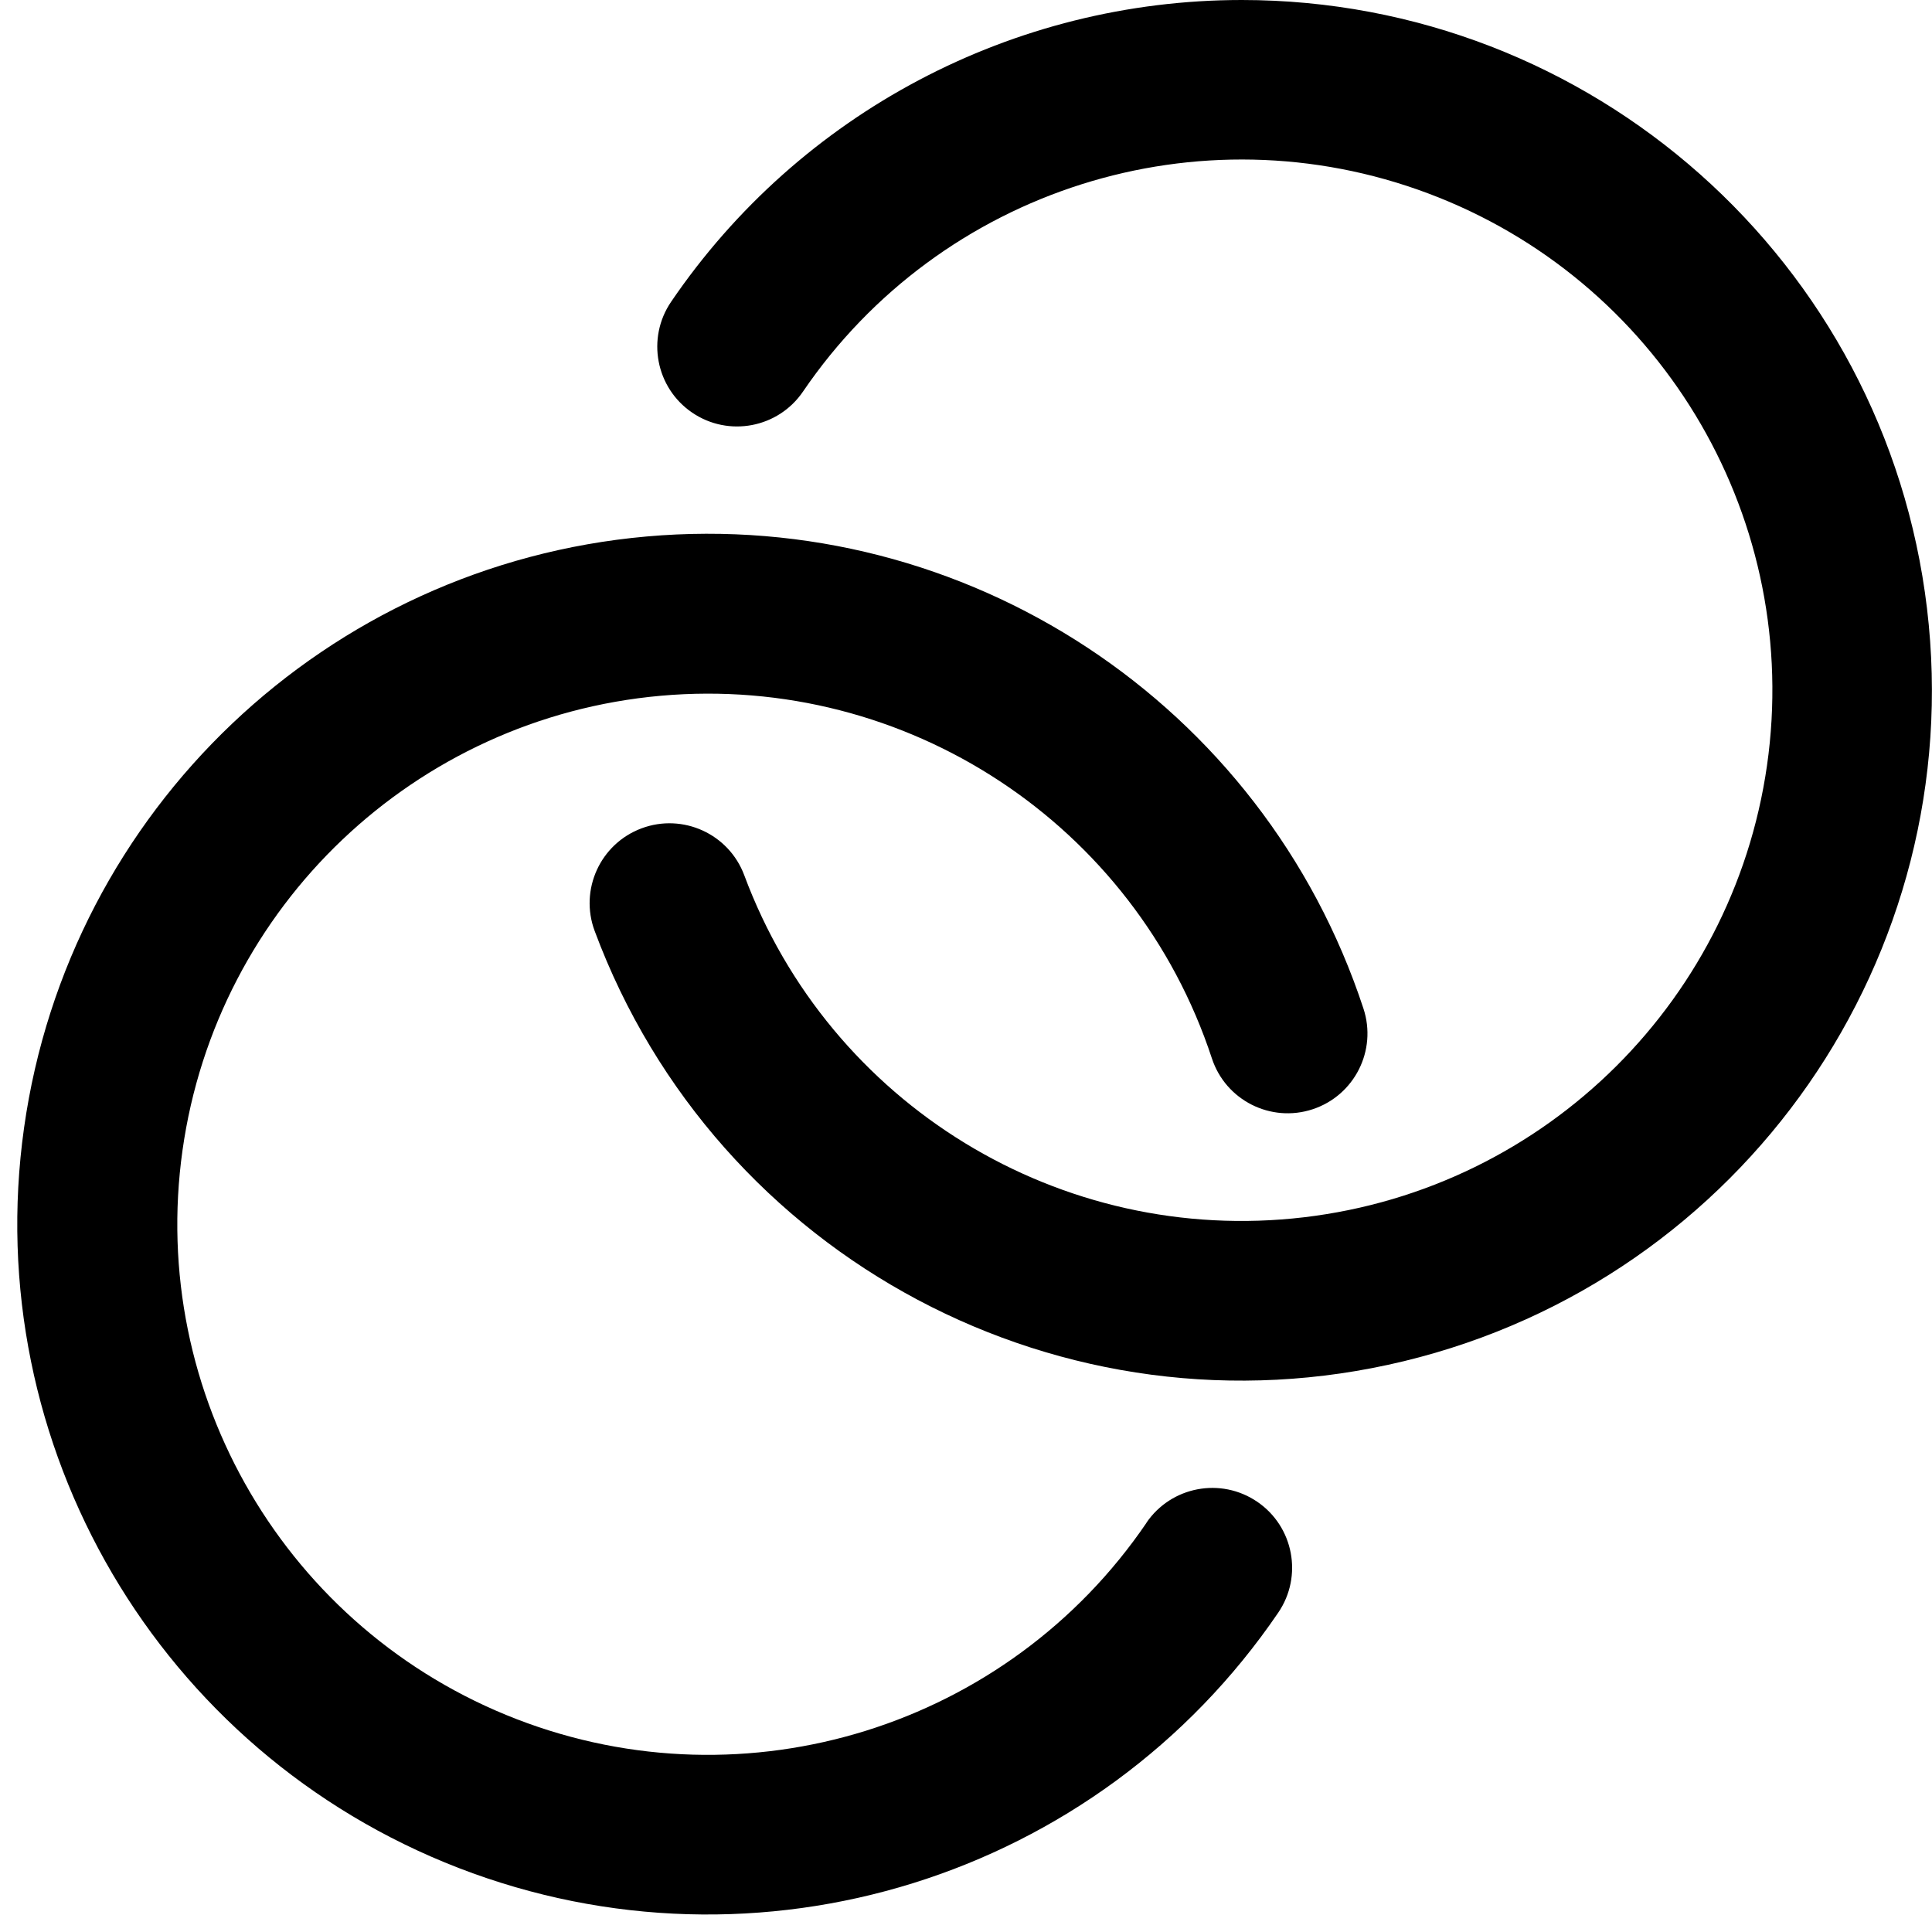
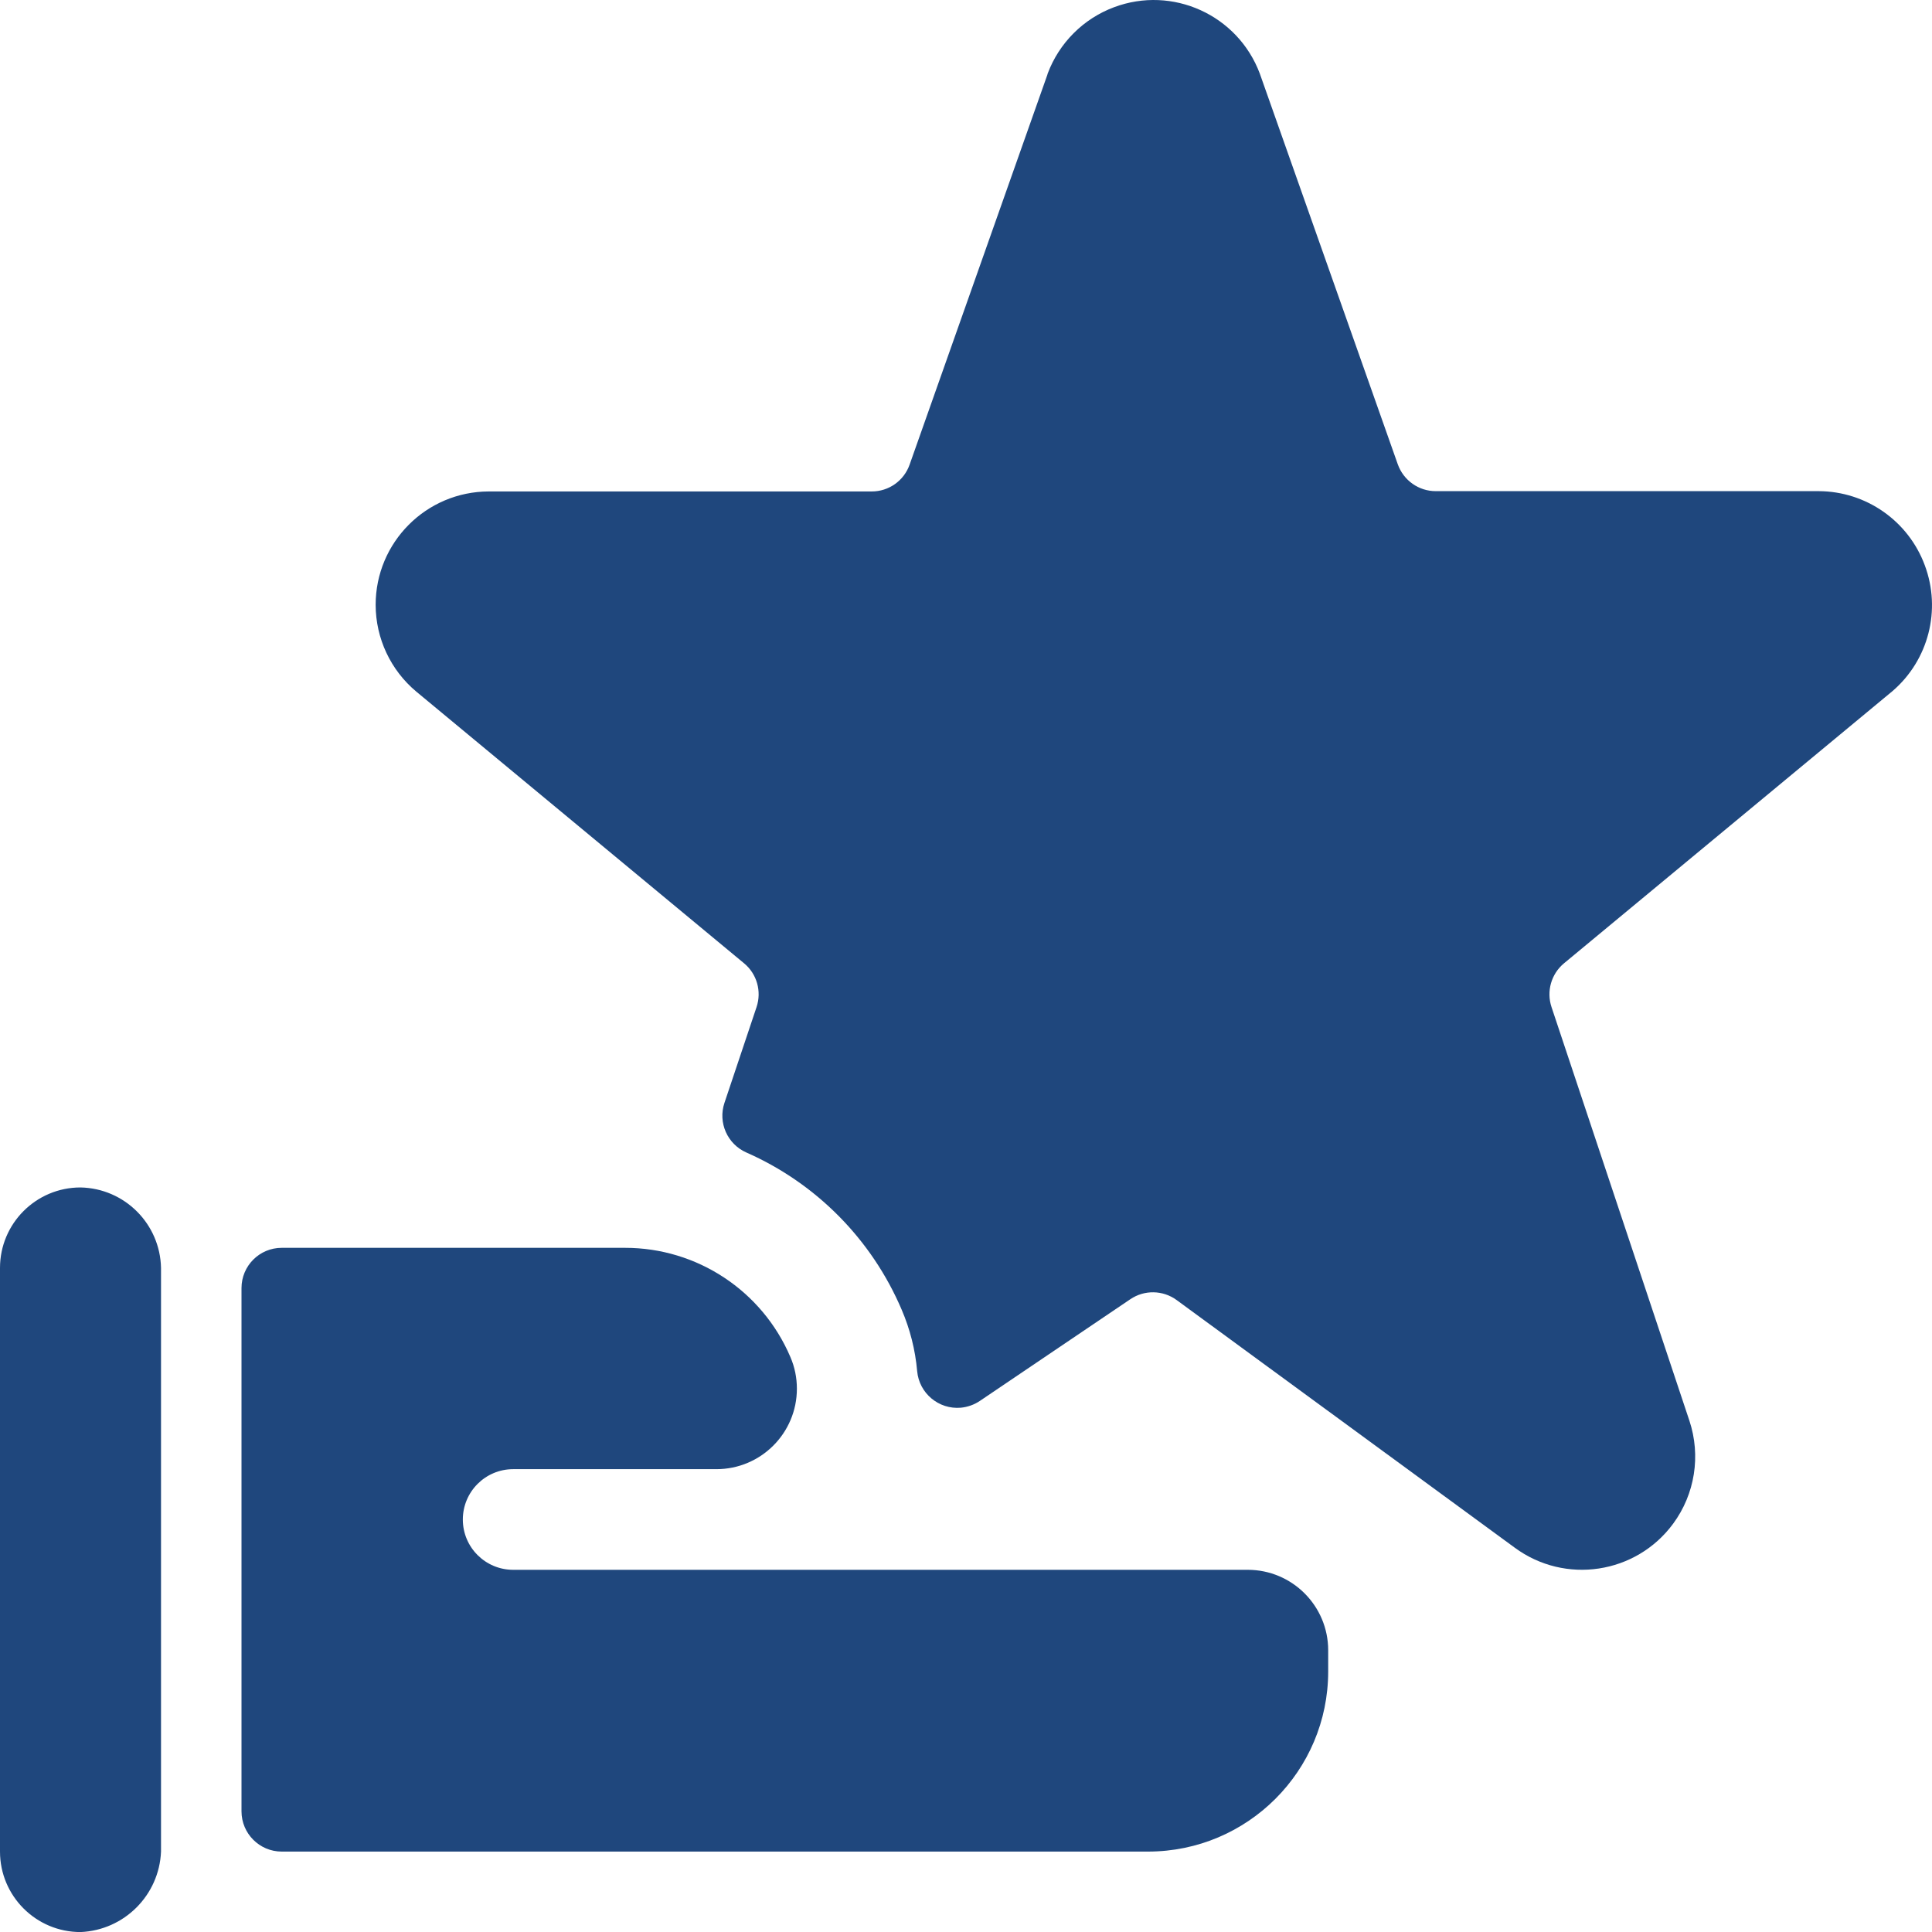
- <svg xmlns="http://www.w3.org/2000/svg" viewBox="0 0 32 32">
-   <g fill-rule="evenodd">
-     <path d="M20.568 0c-3.784 0-7.323 1.87-9.452 4.998A1.321 1.321 0 1013.3 6.486a8.79 8.79 0 11-.973 8.01 1.322 1.322 0 00-2.477.925A11.433 11.433 0 1020.568 0z" />
-     <path d="M18.99 25.222a8.788 8.788 0 111.083-7.691 1.321 1.321 0 102.51-.826 11.434 11.434 0 10-1.411 10.005 1.321 1.321 0 10-2.184-1.488h.001z" />
-   </g>
+ <svg xmlns="http://www.w3.org/2000/svg" width="32" height="32" viewBox="0 0 32 32" fill="none">
+   <path d="M31.881 9.364C31.609 8.628 30.908 8.138 30.123 8.135H23.78C23.498 8.135 23.247 7.957 23.152 7.691L20.866 1.218V1.218C20.502 0.248 19.421 -0.244 18.451 0.12C17.943 0.31 17.543 0.711 17.353 1.218L17.346 1.243L15.066 7.696C14.972 7.963 14.72 8.141 14.437 8.14H8.096C7.06 8.142 6.221 8.983 6.222 10.019C6.223 10.574 6.47 11.1 6.896 11.456L12.325 15.956C12.537 16.132 12.618 16.419 12.531 16.68L11.999 18.268C11.89 18.594 12.047 18.95 12.362 19.089C13.518 19.598 14.437 20.528 14.933 21.689C15.073 22.014 15.16 22.358 15.191 22.71C15.224 23.077 15.548 23.348 15.915 23.316C16.027 23.305 16.135 23.267 16.229 23.204L18.722 21.519C18.955 21.361 19.262 21.367 19.489 21.533L25.088 25.634C25.922 26.249 27.097 26.072 27.712 25.238C28.074 24.747 28.174 24.111 27.982 23.532L25.698 16.68C25.611 16.419 25.693 16.132 25.904 15.956L31.349 11.444C31.944 10.93 32.156 10.101 31.881 9.364L31.881 9.364Z" fill="#1F477D" />
+   <path d="M8.5 26.001C8.039 26.001 7.666 25.628 7.666 25.168C7.666 24.708 8.039 24.334 8.5 24.334H11.866C12.602 24.334 13.199 23.737 13.199 23.001C13.199 22.82 13.163 22.642 13.091 22.476V22.476C12.623 21.379 11.545 20.667 10.352 20.668H4.666H4.666C4.298 20.668 4 20.966 4 21.335V30.001C4 30.369 4.298 30.668 4.666 30.668H19.018H19.018C20.664 30.666 21.998 29.332 21.999 27.686V27.334C21.999 26.598 21.402 26.001 20.666 26.001H8.5Z" fill="#1F477D" />
+   <path d="M2.667 21.001V21.001C2.652 20.271 2.064 19.682 1.333 19.668H1.333C0.597 19.668 0 20.265 0 21.001V30.668H0C1.11186e-07 31.404 0.597 32.001 1.333 32.001C2.057 31.971 2.637 31.391 2.667 30.668V21.001Z" fill="#1F477D" />
</svg>
